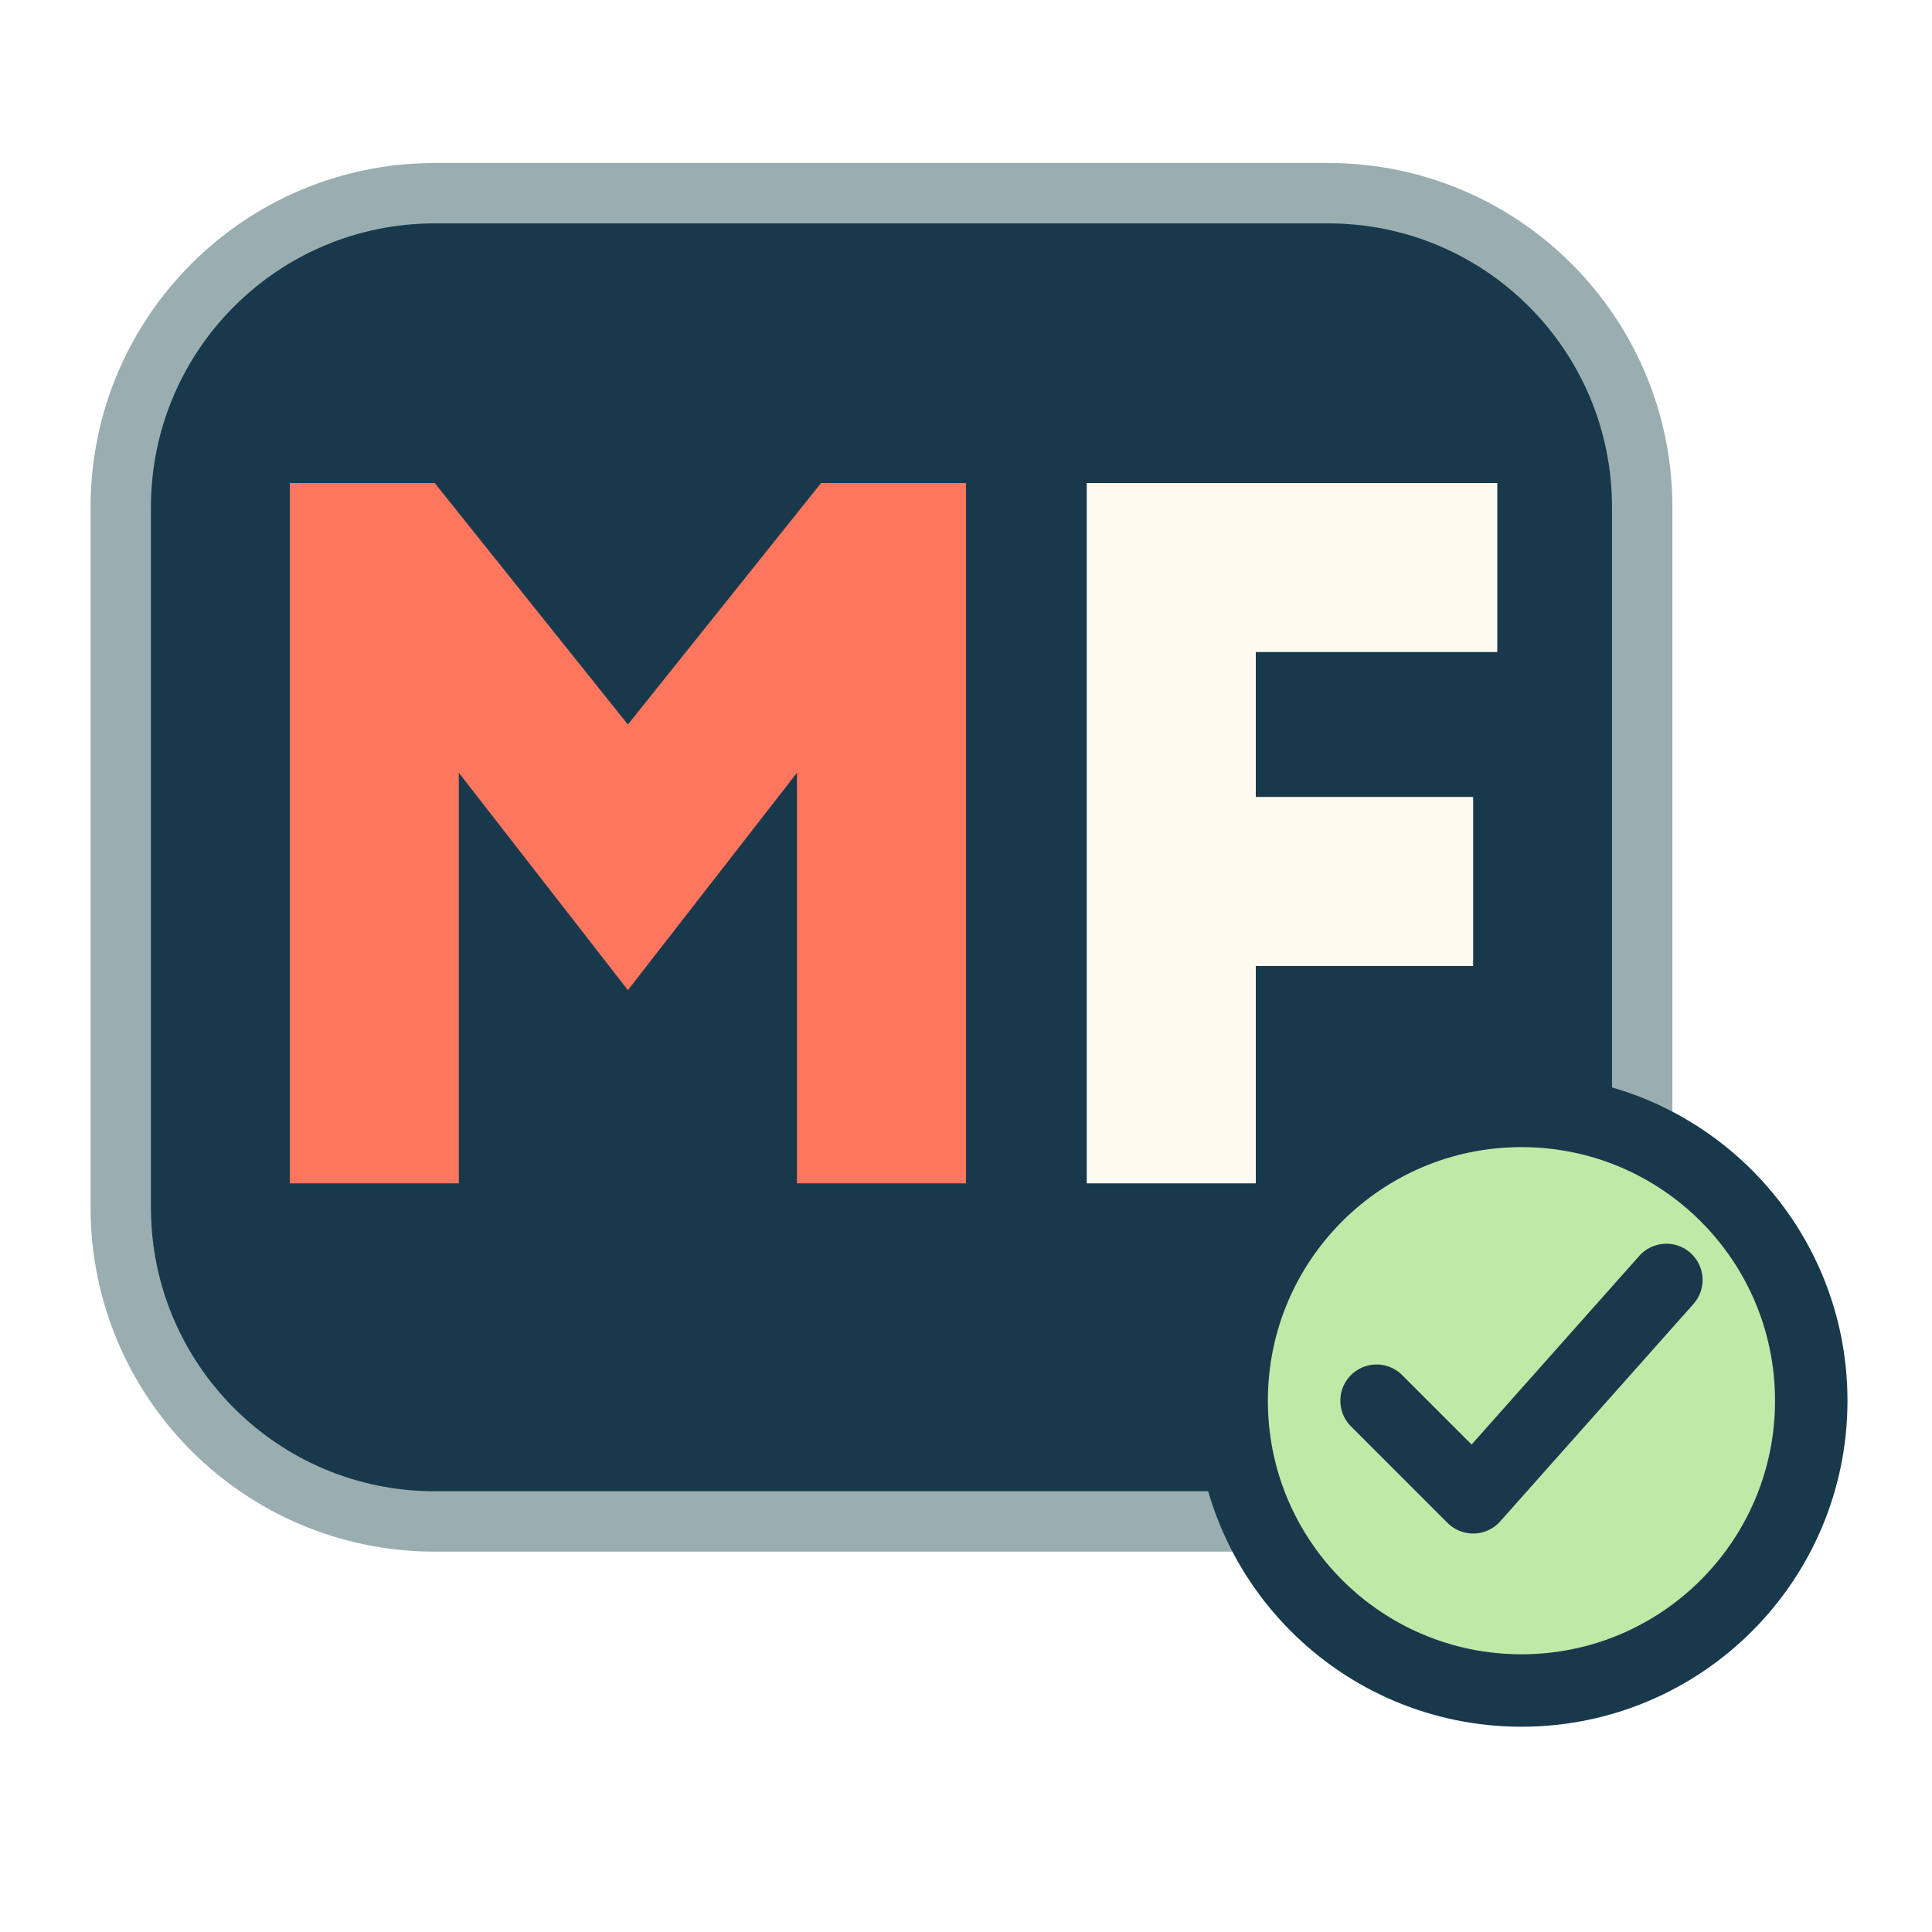
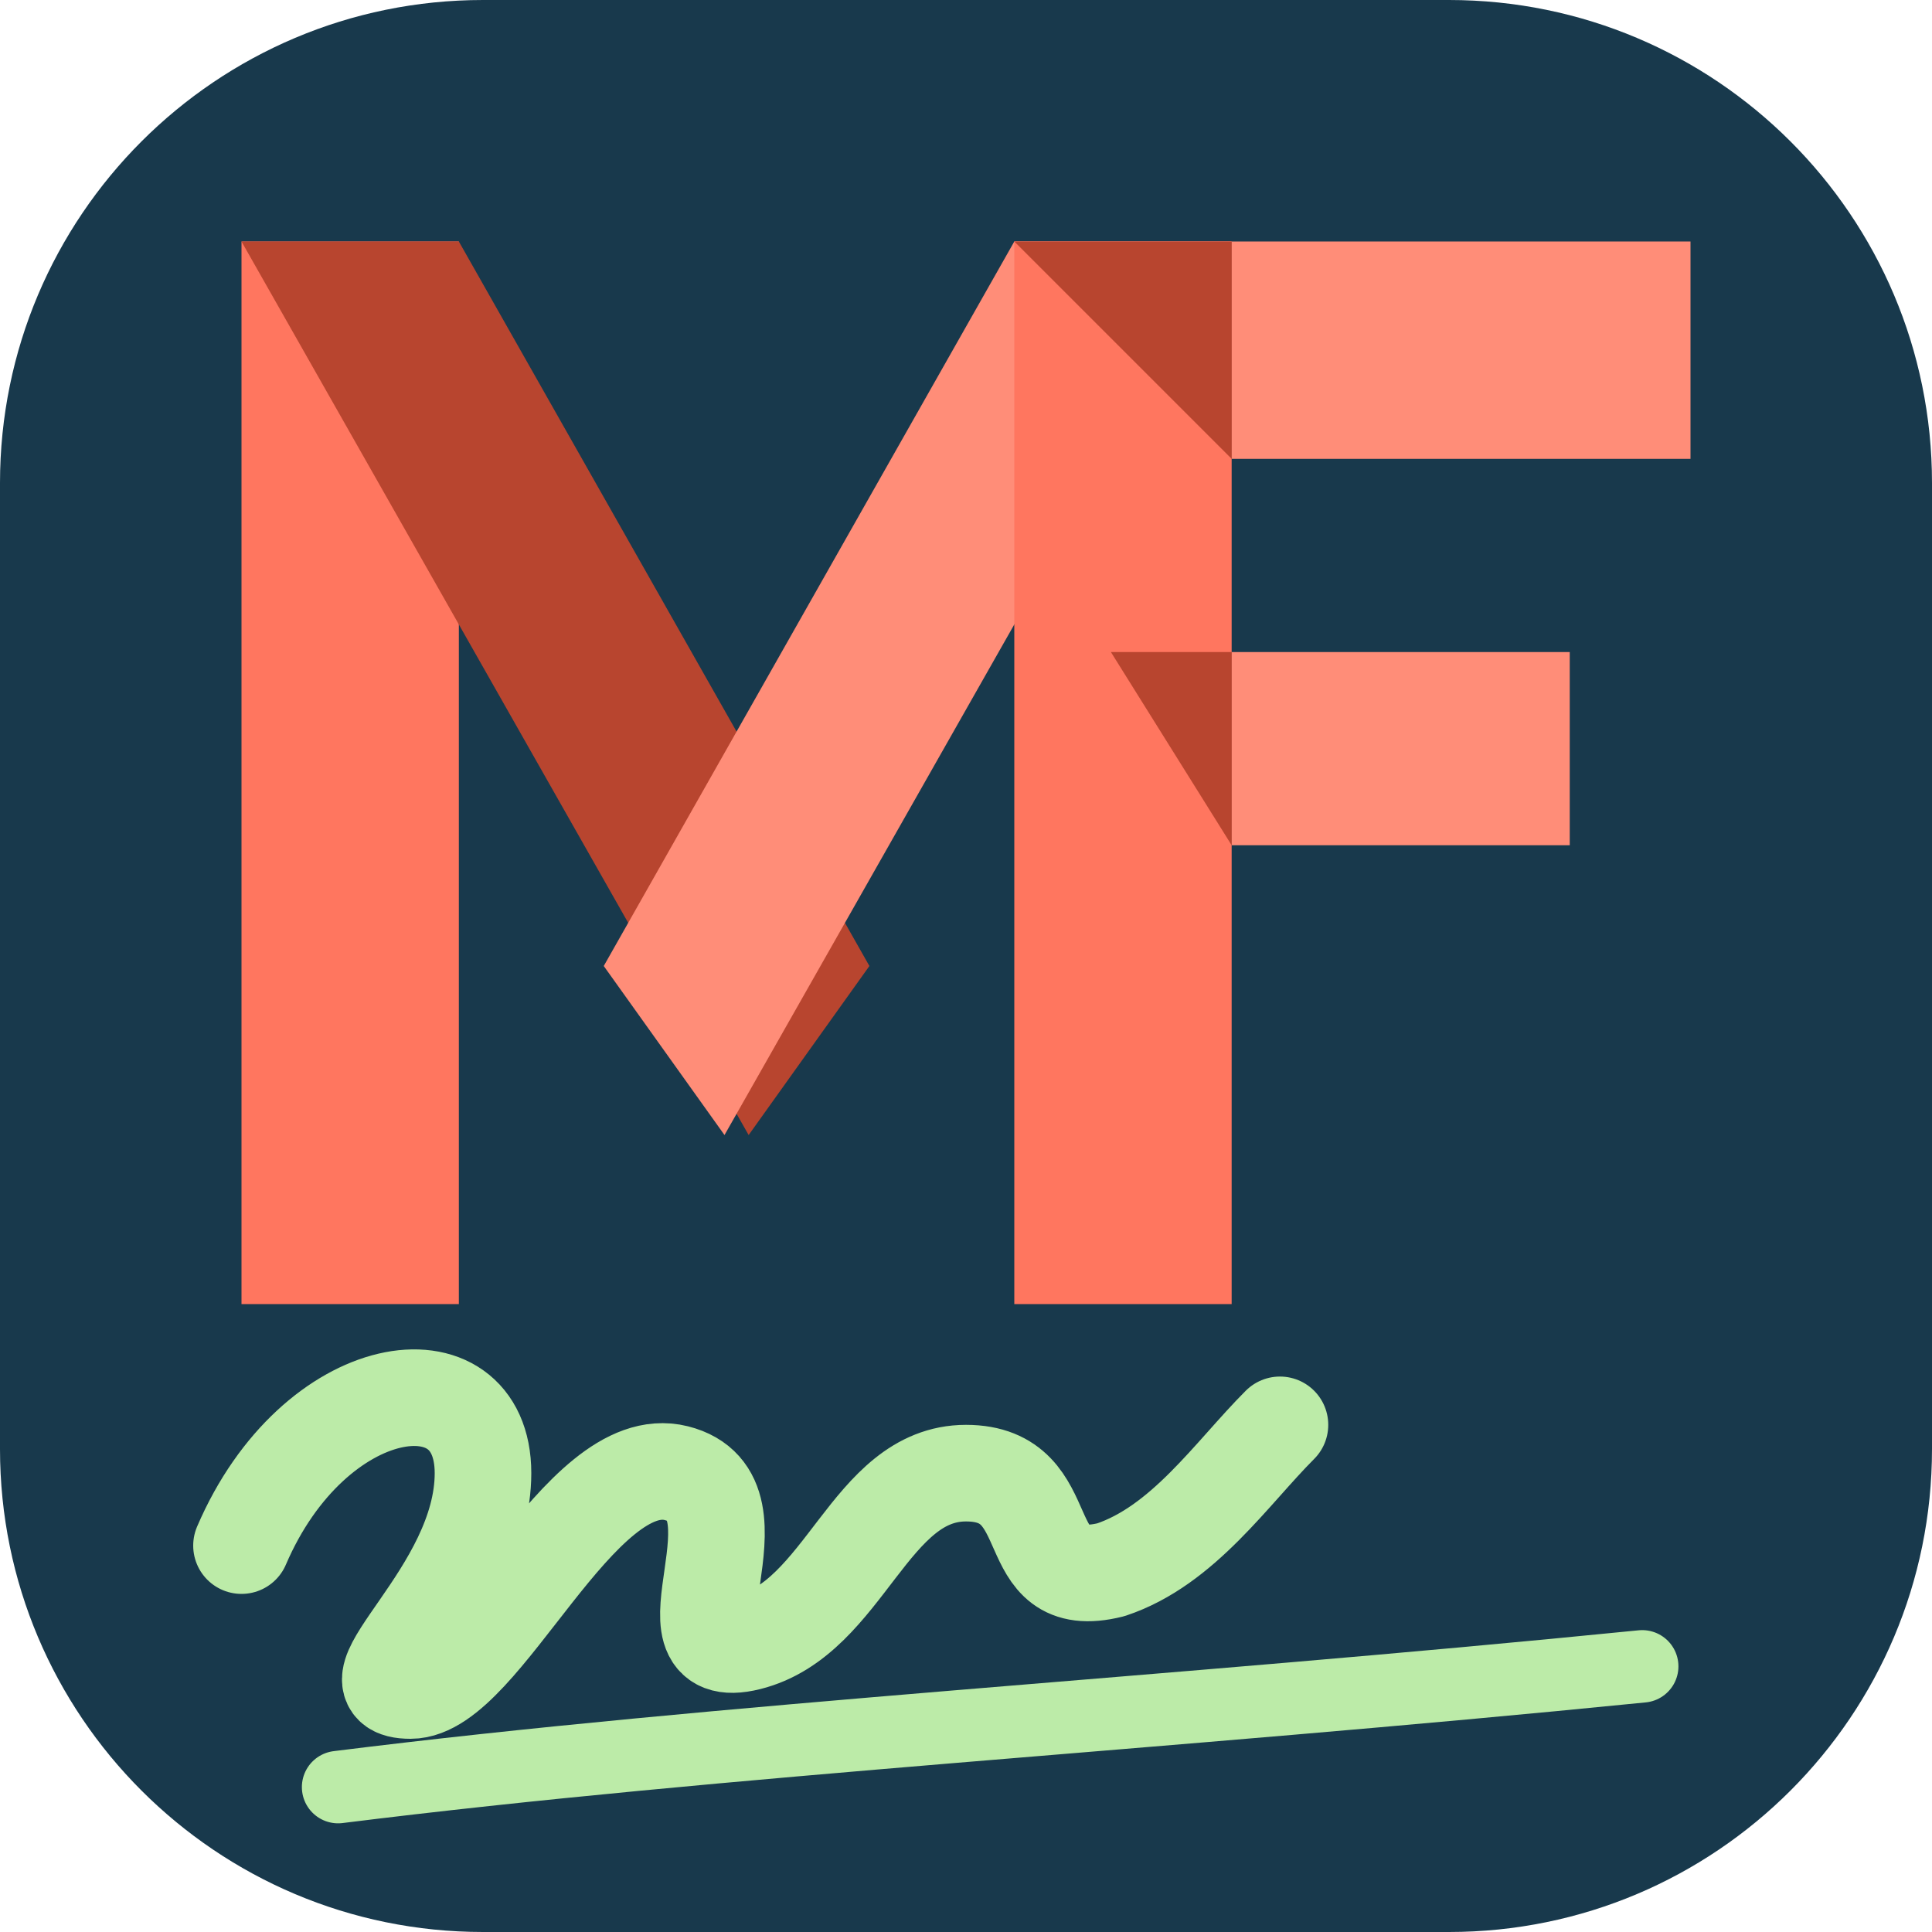
<svg xmlns="http://www.w3.org/2000/svg" viewBox="0 0 80 80" fill="none" role="img" aria-label="MadeFlow">
-   <rect x="5" y="8" width="63" height="55" rx="13" fill="#18394C" stroke="#9AAEB1" stroke-width="2.5" />
-   <path d="M12 49V20h6l8 10 8-10h6v29h-7V32l-7 9-7-9v17h-7Z" fill="#FF765F" />
-   <path d="M45 20h17v7H52v6h9v7h-9v9h-7V20Z" fill="#FFFAF0" />
-   <circle cx="63" cy="58" r="12" fill="#BCEBA8" stroke="#18394C" stroke-width="3" />
-   <path d="m57 58 4 4 8-9" stroke="#18394C" stroke-width="3" stroke-linecap="round" stroke-linejoin="round" />
+   <rect width="80" height="80" rx="20" fill="#18394C" />
+   <rect x="10" y="10" width="9" height="44" fill="#FF765F" />
+   <path d="M10 10h9l17 30-5 7Z" fill="#B8452F" />
+   <path d="M51 10h-9L25 40l5 7Z" fill="#FF8D78" />
+   <rect x="42" y="10" width="9" height="44" fill="#FF765F" />
+   <rect x="51" y="10" width="19" height="9" fill="#FF8D78" />
+   <path d="M42 10h9v9Z" fill="#B8452F" />
+   <rect x="51" y="27" width="14" height="8" fill="#FF8D78" />
+   <path d="M51 27v8l-5-8Z" fill="#B8452F" />
+   <path d="M10 64c3-7 10-8 10-3s-6 9-3 9 7-10 11-9-1 8 3 7 5-7 9-7 2 5 6 4c3-1 5-4 7-6" stroke="#BCEBA8" stroke-width="4" stroke-linecap="round" stroke-linejoin="round" />
+   <path d="M14 74c16-2 34-3 54-5" stroke="#BCEBA8" stroke-width="3" stroke-linecap="round" />
</svg>
